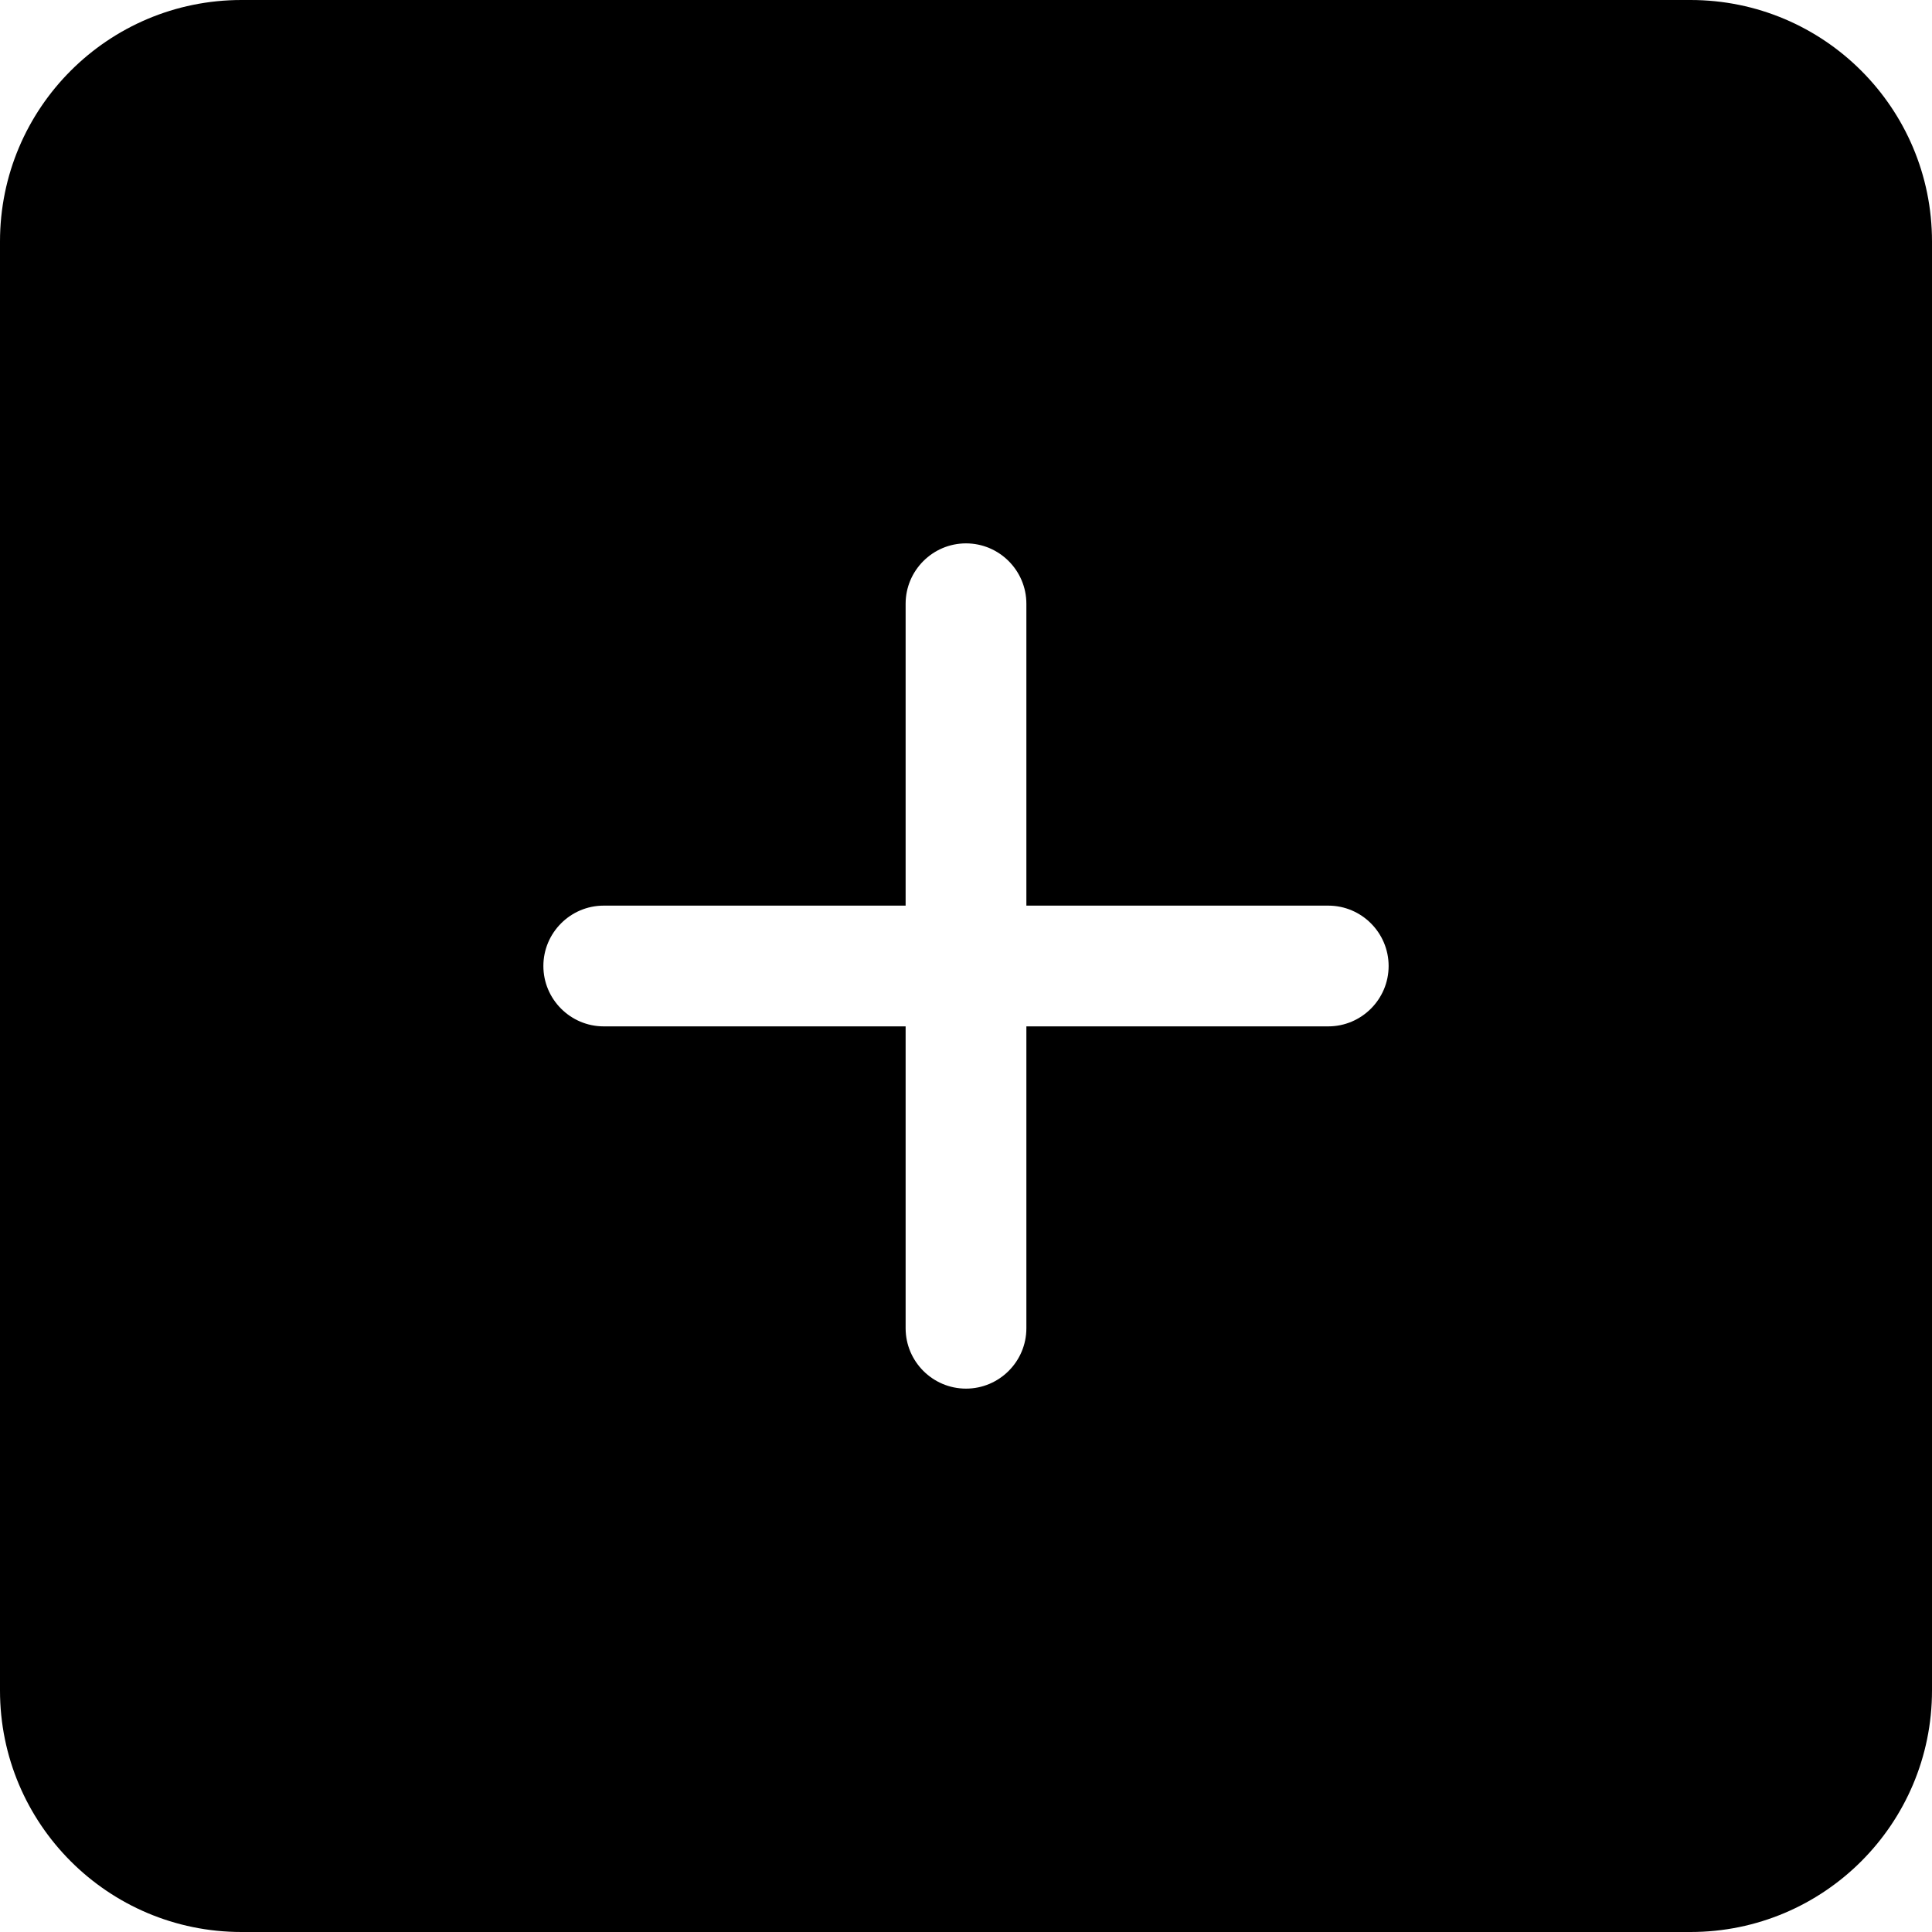
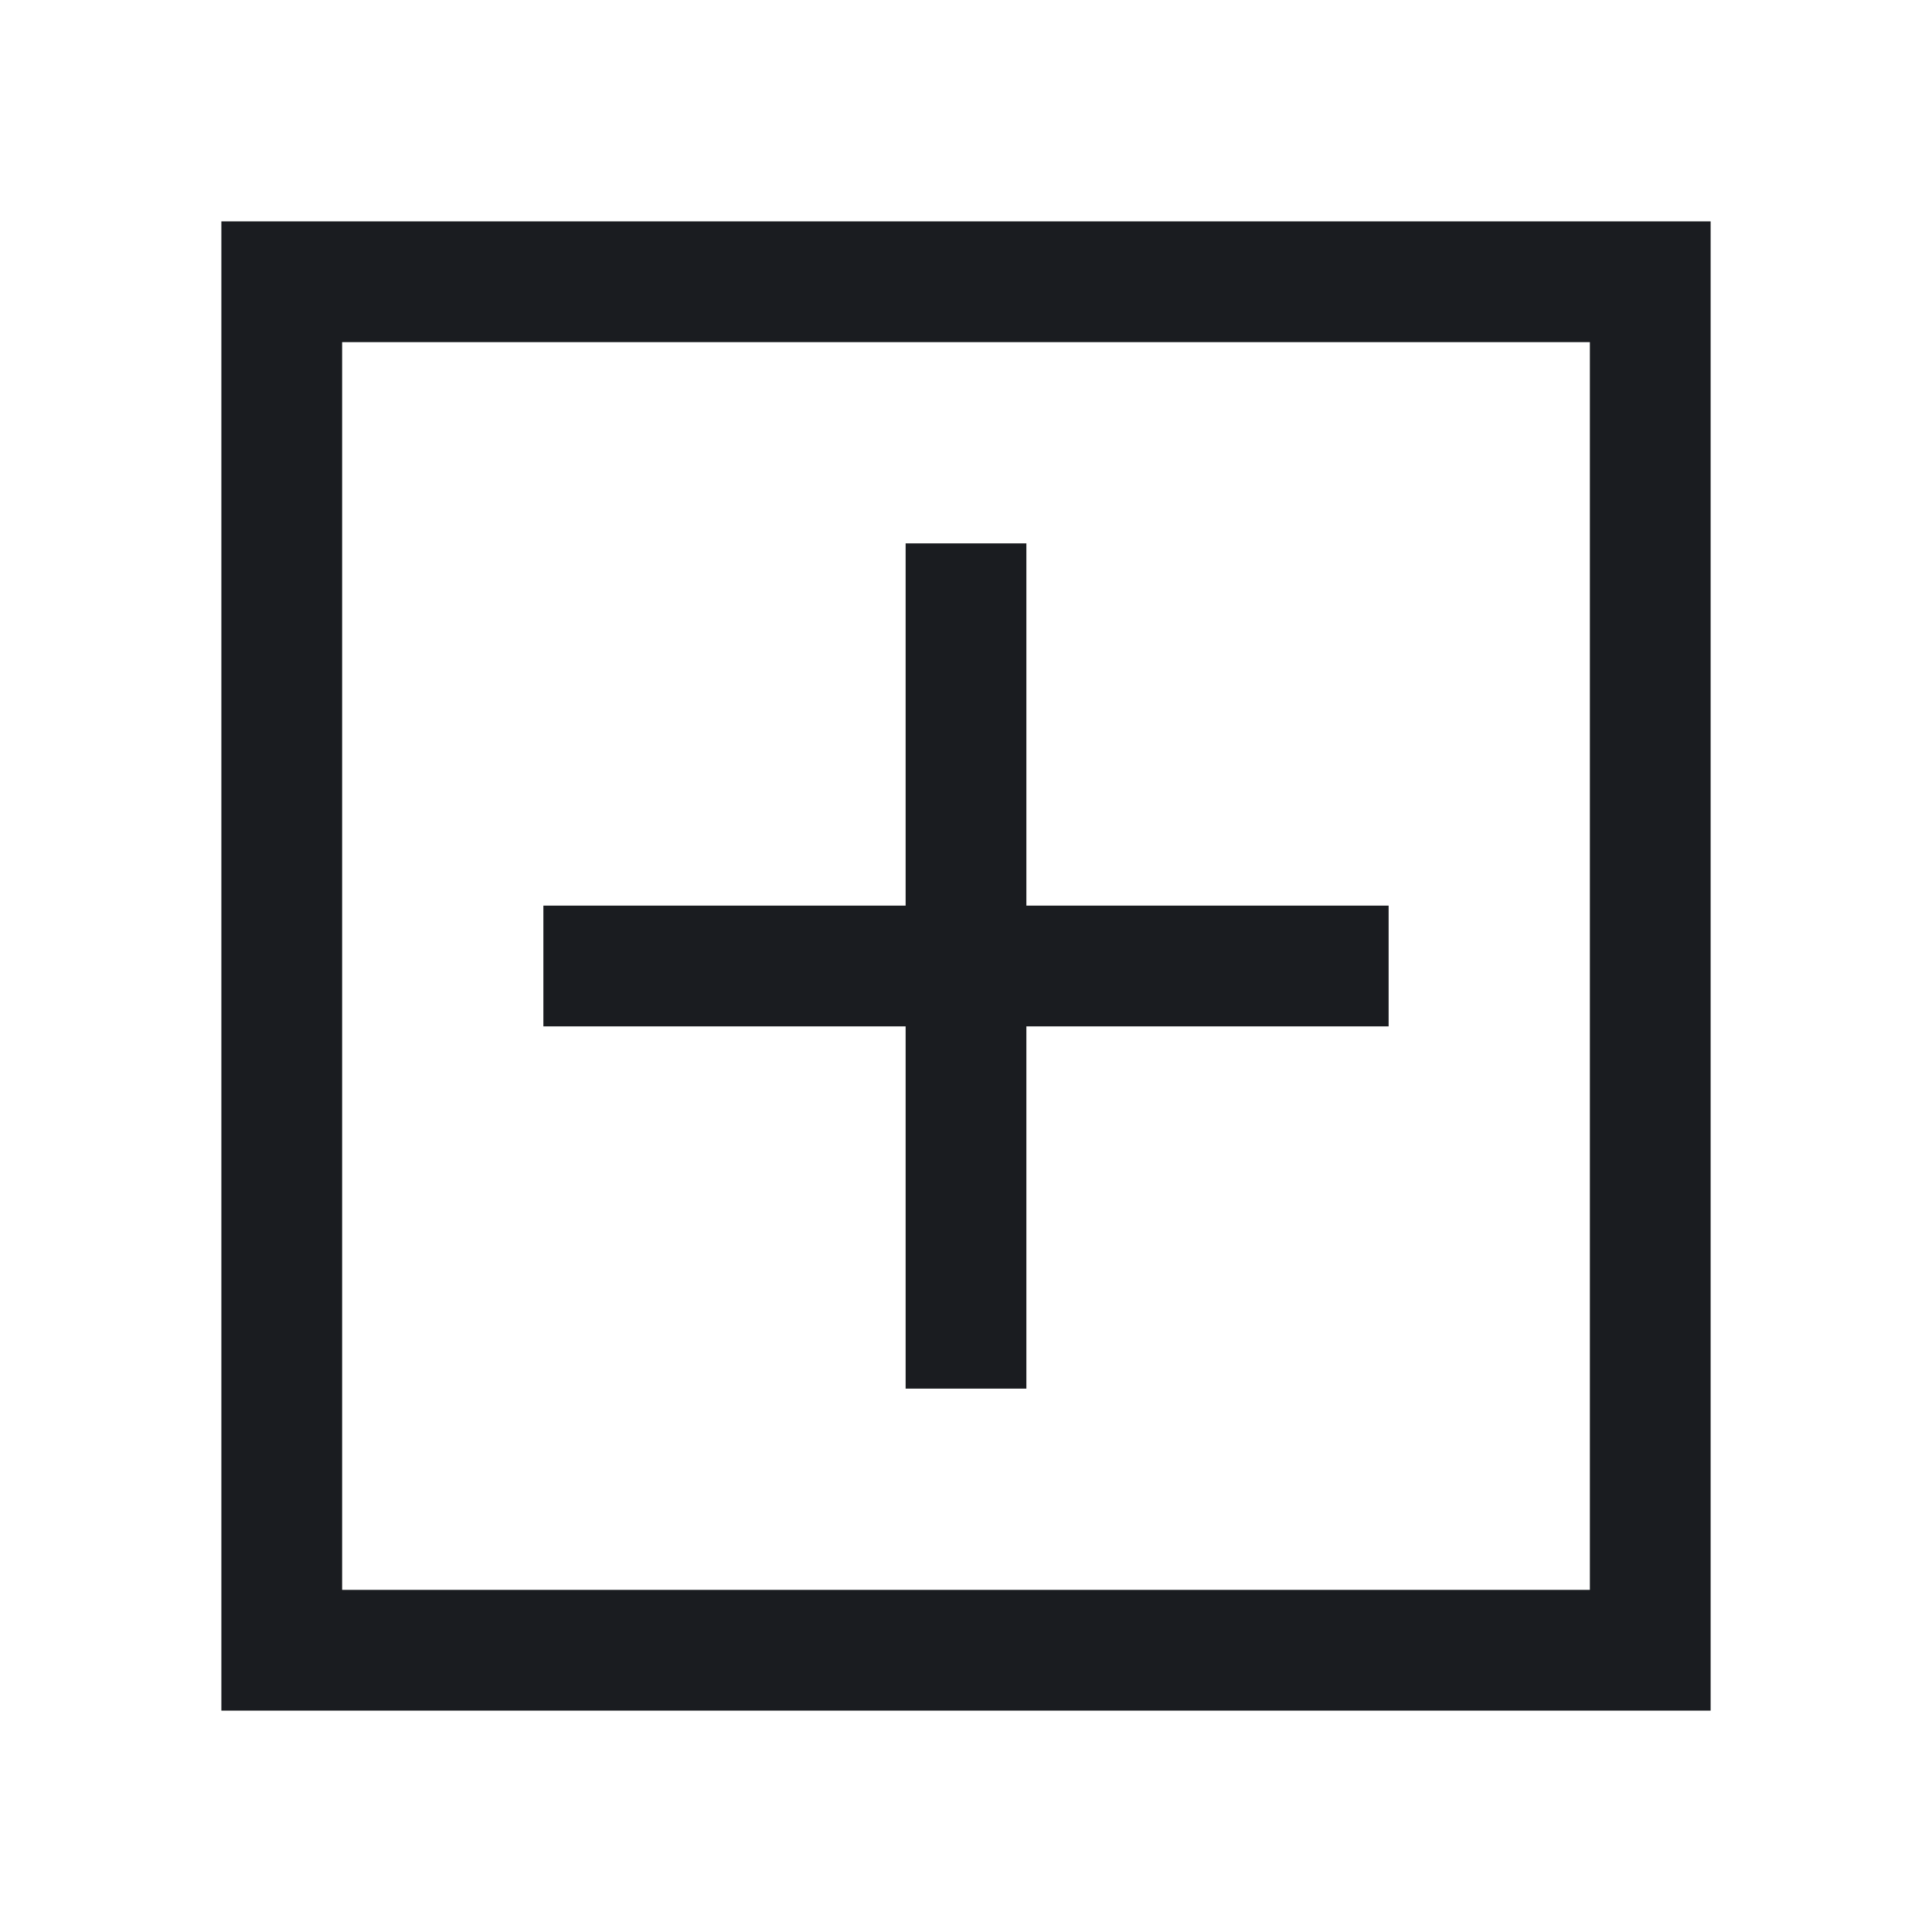
- <svg xmlns="http://www.w3.org/2000/svg" width="800px" height="800px" viewBox="0 0 32 32" version="1.1">
-   <defs>
- 
- </defs>
-   <g id="Page-1" stroke="none" stroke-width="1" fill="none" fill-rule="evenodd">
-     <g id="Icon-Set-Filled" transform="translate(-102, -1037)" fill="#000000">
-       <path d="M124,1054 L119,1054 L119,1059 C119,1059.55 118.552,1060 118,1060 C117.448,1060 117,1059.55 117,1059 L117,1054 L112,1054 C111.448,1054 111,1053.55 111,1053 C111,1052.45 111.448,1052 112,1052 L117,1052 L117,1047 C117,1046.45 117.448,1046 118,1046 C118.552,1046 119,1046.45 119,1047 L119,1052 L124,1052 C124.552,1052 125,1052.45 125,1053 C125,1053.55 124.552,1054 124,1054 L124,1054 Z M130,1037 L106,1037 C103.791,1037 102,1038.79 102,1041 L102,1065 C102,1067.21 103.791,1069 106,1069 L130,1069 C132.209,1069 134,1067.21 134,1065 L134,1041 C134,1038.79 132.209,1037 130,1037 L130,1037 Z" id="plus-square">
- 
- </path>
-     </g>
-   </g>
+ <svg xmlns="http://www.w3.org/2000/svg" width="24" height="24" viewBox="0 0 24 24" fill="none" stroke="#1a1c20" stroke-width="1.5" stroke-linecap="square" stroke-linejoin="miter" data-token="--text-primary">
+   <rect x="3.5" y="3.5" width="17" height="17" />
+   <path d="M12 7.5 L12 16.5 M7.5 12 L16.5 12" />
</svg>
